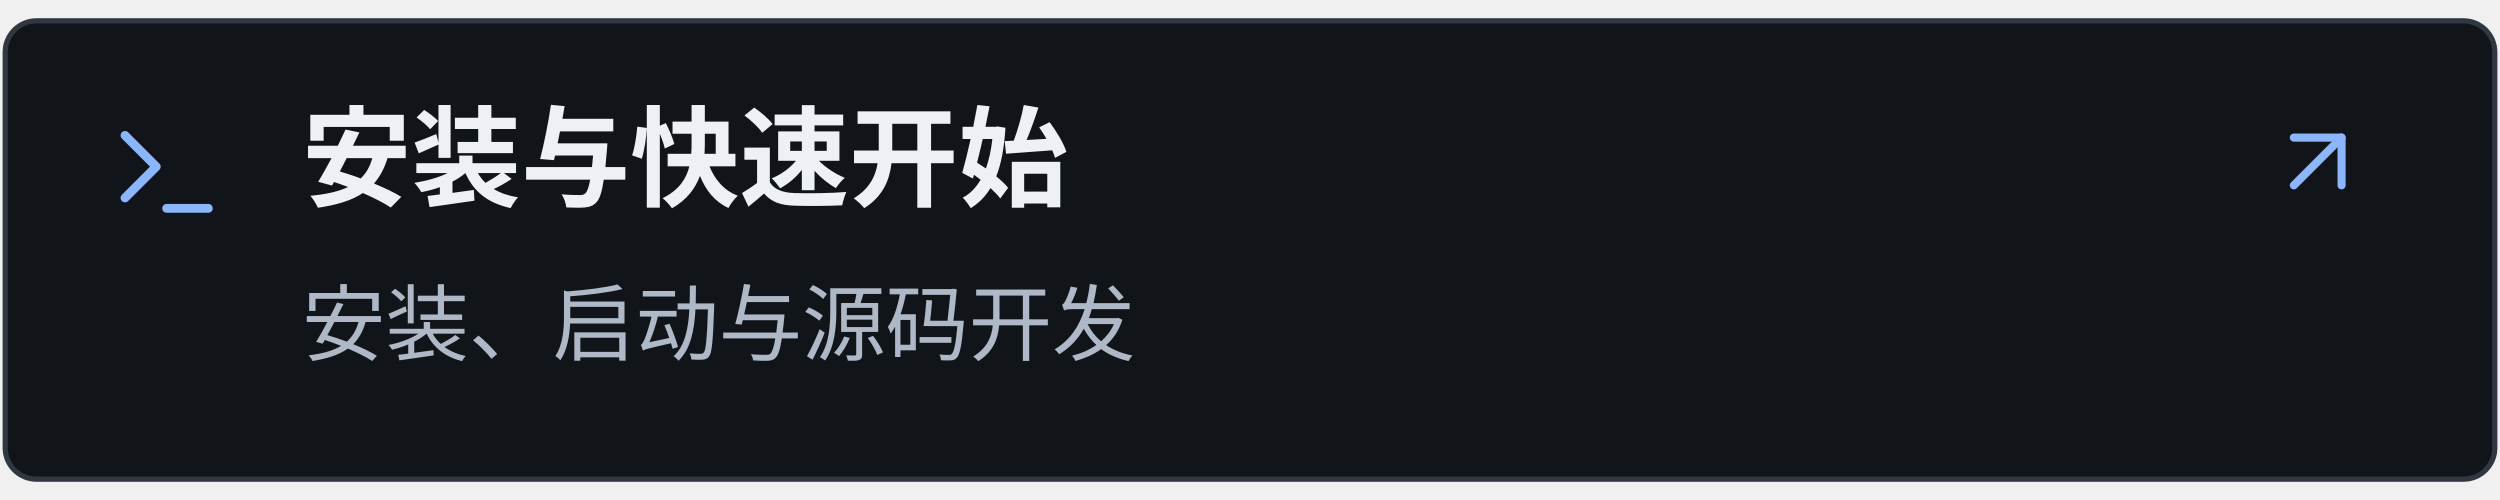
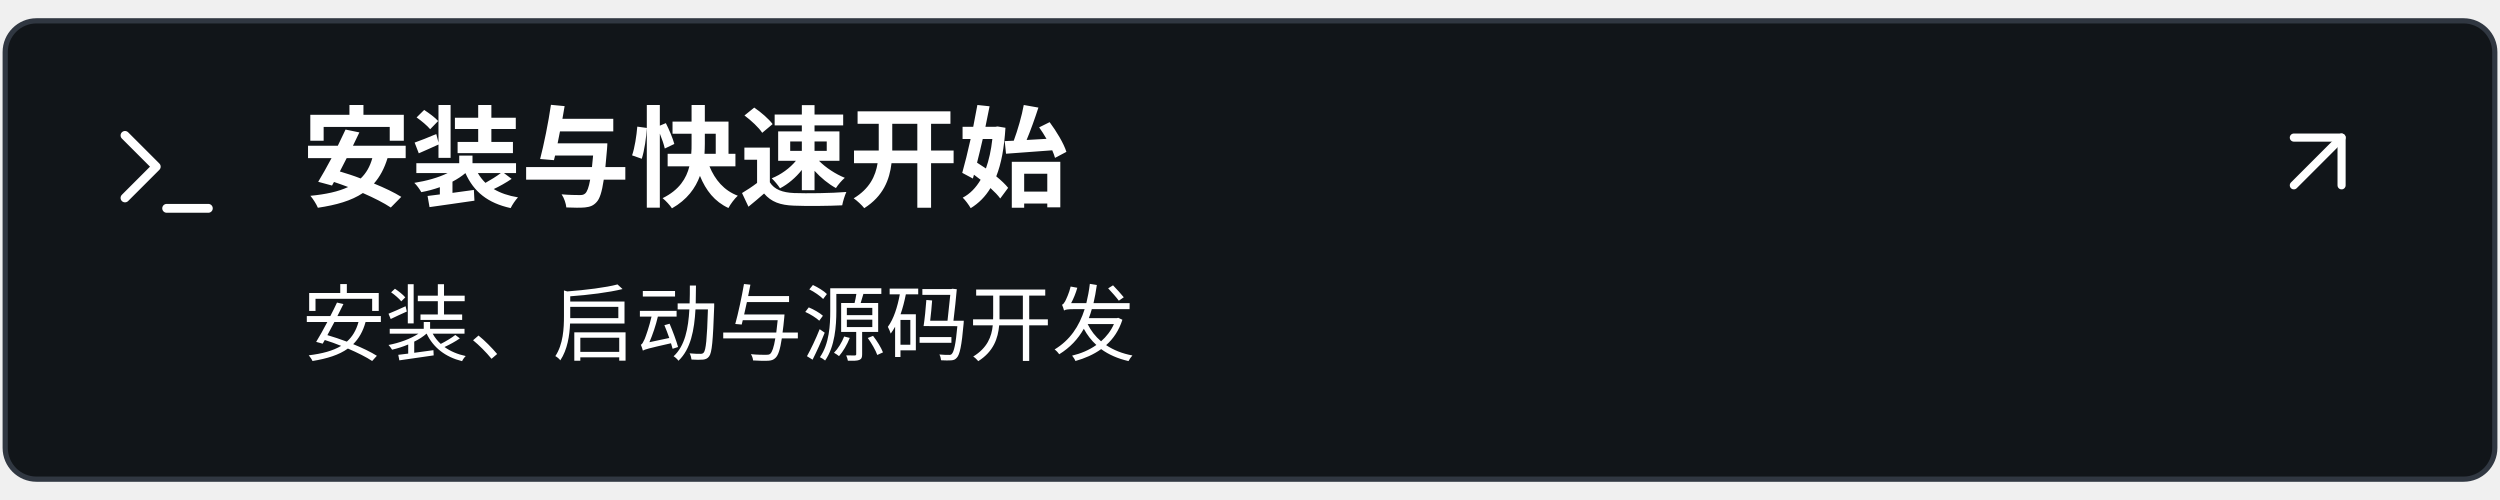
<svg xmlns="http://www.w3.org/2000/svg" width="480" height="96" viewBox="0 0 480 96" role="img" aria-labelledby="title desc">
  <style>
    text { font-family: "Cascadia Code","SFMono-Regular",Consolas,"Liberation Mono","Microsoft YaHei",monospace; letter-spacing: 0; }
    a:hover .tile { fill: #1b2028; }
    a:focus-visible .tile { stroke: #8bb6fb; stroke-width: 3; }
    
+     text { fill: #ffffff; stroke: #111519; stroke-width: 1.5; paint-order: stroke fill; stroke-linejoin: round; }
+     @media (prefers-color-scheme: light) {
+       .tile { fill: #f5f7fa; stroke: #65717f; }
+       a:hover .tile { fill: #e8edf4; }
+     }
+ 
  </style>
  <a href="https://github.com/says693/dsh-TUI-693/blob/main/docs/getting-started.md">
    <rect class="tile" x="1" y="4" width="478" height="88" rx="6" fill="#111519" stroke="#303741" />
-     <g transform="translate(20 21) scale(1)" fill="none" stroke="#8bb6fb" stroke-width="1.7" stroke-linecap="round" stroke-linejoin="round">
-       <path d="M12 19h8" />
-       <path d="m4 17 6-6-6-6" />
+     <g class="outlined-icon">
+       <g transform="translate(20 21) scale(1)" fill="none" stroke="#111519" stroke-width="3.5" stroke-linecap="round" stroke-linejoin="round">
+         <path d="M12 19h8" />
+         <path d="m4 17 6-6-6-6" />
+       </g>
+       <g transform="translate(20 21) scale(1)" fill="none" stroke="#ffffff" stroke-width="1.7" stroke-linecap="round" stroke-linejoin="round">
+         <path d="M12 19h8" />
+         <path d="m4 17 6-6-6-6" />
+       </g>
    </g>
    <text x="58" y="38" font-size="21" fill="#edf1f6" font-weight="600">安装与快速开始</text>
    <text x="58" y="68" font-size="16" fill="#aeb8c6">安装、启动与源码开发</text>
-     <g transform="translate(434 20) scale(0.9166667)" fill="none" stroke="#8bb6fb" stroke-width="1.7" stroke-linecap="round" stroke-linejoin="round">
-       <path d="M7 7h10v10" />
-       <path d="M7 17 17 7" />
+     <g class="outlined-icon">
+       <g transform="translate(434 20) scale(0.9166667)" fill="none" stroke="#111519" stroke-width="3.5" stroke-linecap="round" stroke-linejoin="round">
+         <path d="M7 7h10v10" />
+         <path d="M7 17 17 7" />
+       </g>
+       <g transform="translate(434 20) scale(0.9166667)" fill="none" stroke="#ffffff" stroke-width="1.7" stroke-linecap="round" stroke-linejoin="round">
+         <path d="M7 7h10v10" />
+         <path d="M7 17 17 7" />
+       </g>
    </g>
  </a>
</svg>
